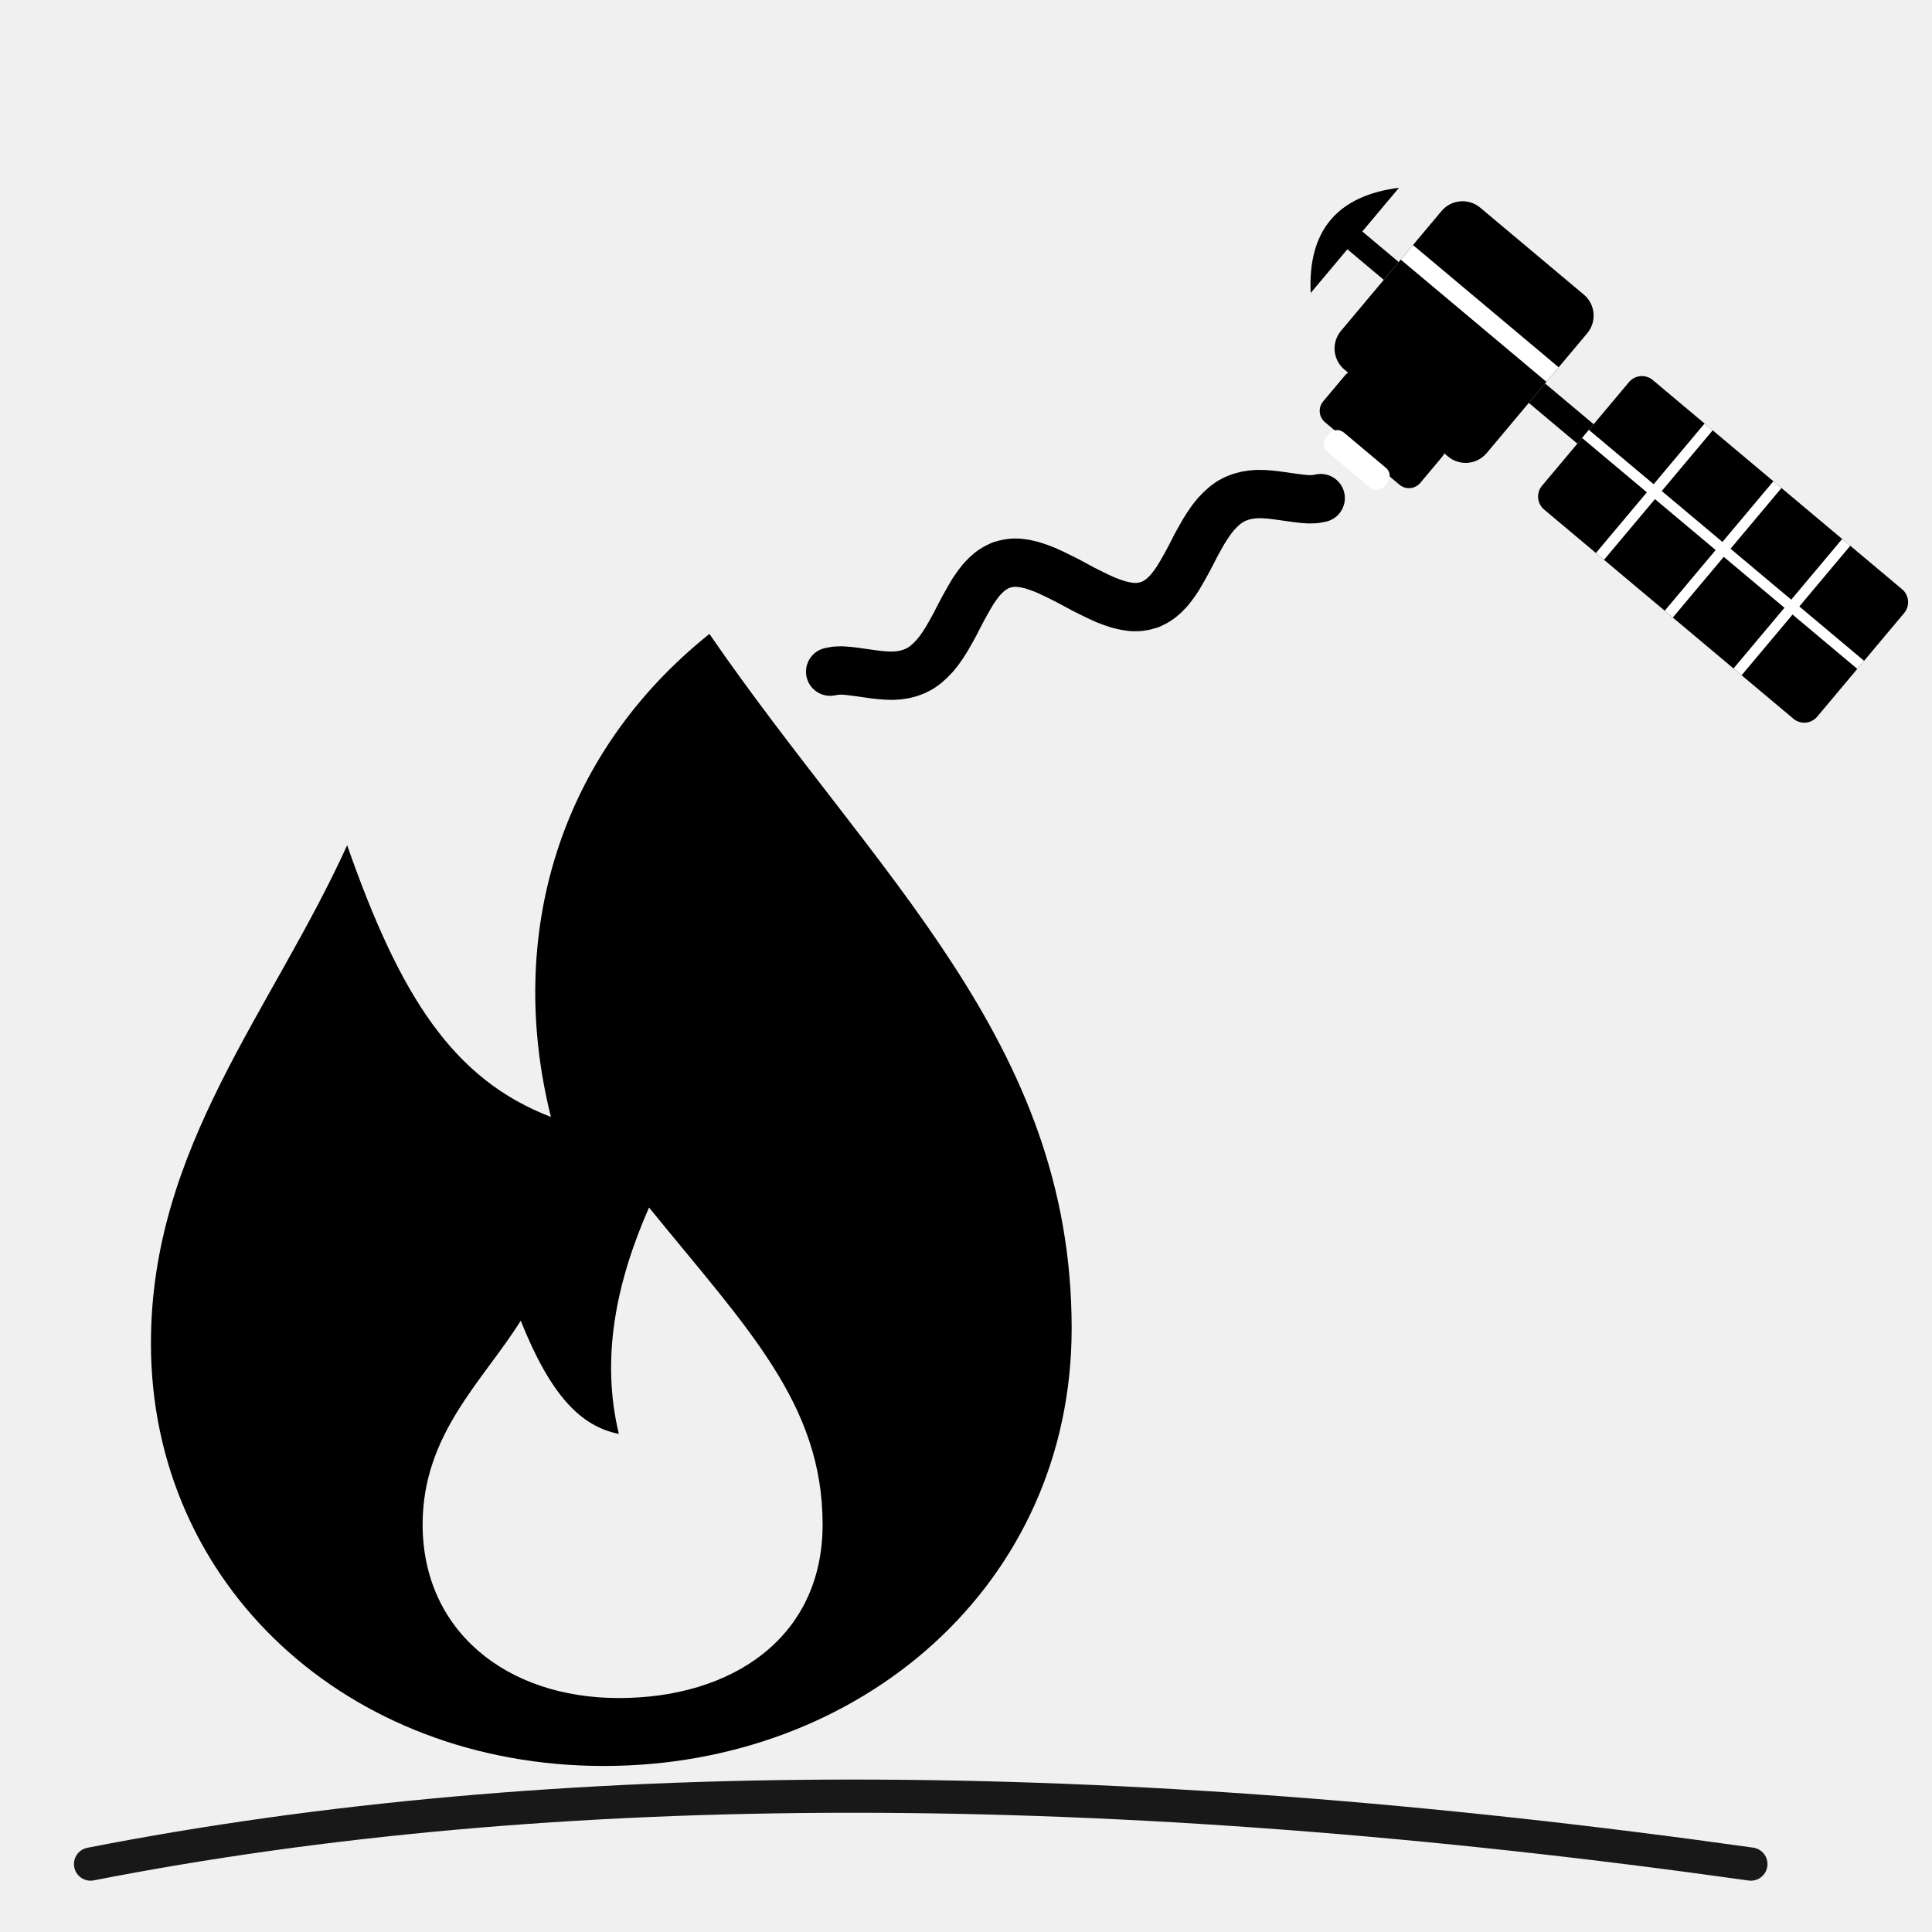
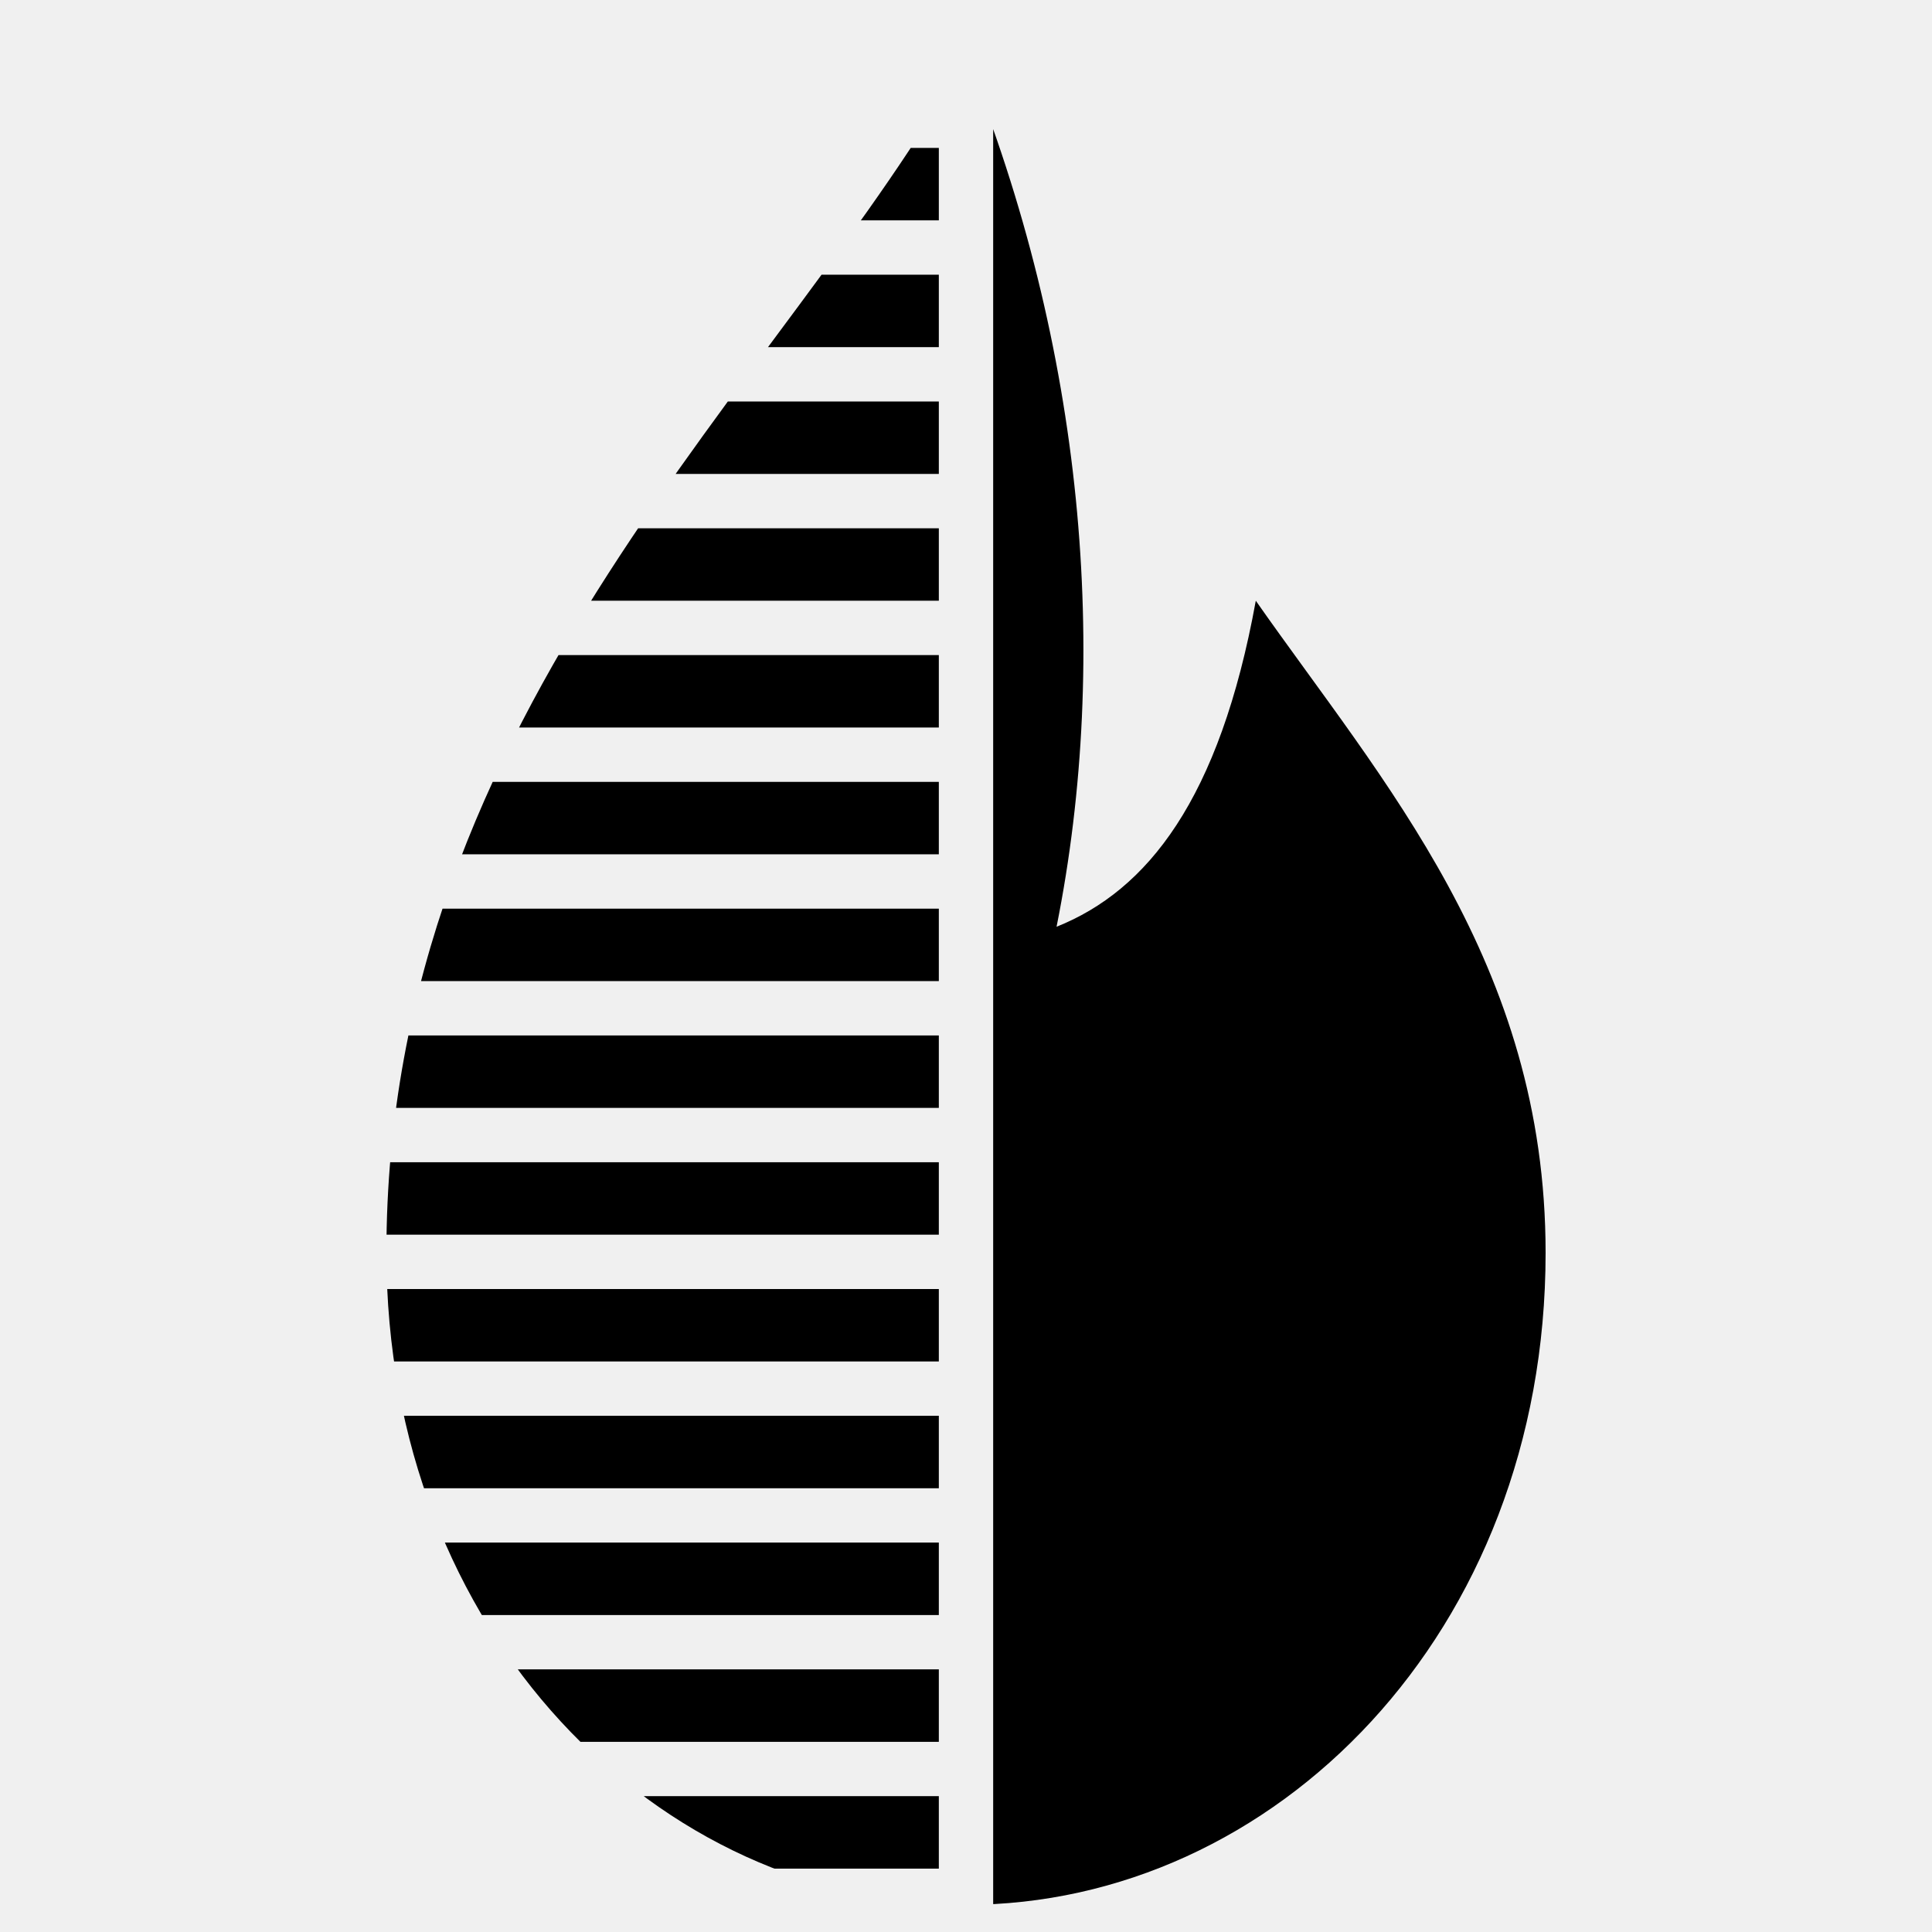
<svg xmlns="http://www.w3.org/2000/svg" viewBox="0 0 128 128" width="128" height="128" role="img" aria-label="GOLIAT">
-   <path d="M6 123.5 Q52 114.5 116 123.5" fill="none" stroke="#000000" stroke-width="2.2" stroke-linecap="round" opacity=".9" />
-   <path d="M47 42 C58 58 71 69 71 88 C71 105 57 117 40 117 C23 117 10 105 10 89 C10 76 18 67 23 56 C26.5 66 30 71.5 36.5 74 C33.5 62 37 50 47 42 Z M43 80 C49.5 88 54.5 93 54.5 101 C54.5 108.5 48.5 112.5 41 112.5 C33.5 112.5 28 108 28 101 C28 95 32 91.5 34.5 87.5 C36.5 92.5 38.5 94.5 41 95 C39.8 90 40.8 85 43 80 Z" fill-rule="evenodd" fill="#000000" />
-   <path d="M55.00 44.50 L55.38 44.43 L55.79 44.42 L56.20 44.45 L56.62 44.50 L57.05 44.56 L57.48 44.62 L57.91 44.68 L58.33 44.73 L58.75 44.76 L59.16 44.77 L59.56 44.74 L59.94 44.68 L60.31 44.58 L60.67 44.44 L61.01 44.26 L61.33 44.03 L61.64 43.75 L61.94 43.44 L62.22 43.09 L62.49 42.70 L62.75 42.29 L63.00 41.85 L63.25 41.40 L63.49 40.93 L63.73 40.47 L63.98 40.01 L64.23 39.57 L64.48 39.15 L64.75 38.76 L65.03 38.40 L65.33 38.09 L65.64 37.82 L65.97 37.61 L66.32 37.44 L66.69 37.34 L67.07 37.28 L67.48 37.28 L67.91 37.34 L68.35 37.44 L68.81 37.59 L69.28 37.77 L69.76 37.99 L70.25 38.23 L70.75 38.48 L71.25 38.75 L71.75 39.02 L72.25 39.27 L72.74 39.51 L73.22 39.73 L73.69 39.91 L74.15 40.06 L74.59 40.16 L75.02 40.22 L75.43 40.22 L75.81 40.16 L76.18 40.06 L76.53 39.89 L76.86 39.68 L77.17 39.41 L77.47 39.10 L77.75 38.74 L78.02 38.35 L78.27 37.93 L78.52 37.49 L78.77 37.03 L79.01 36.57 L79.25 36.10 L79.50 35.65 L79.75 35.21 L80.01 34.80 L80.28 34.41 L80.56 34.06 L80.86 33.75 L81.17 33.47 L81.49 33.24 L81.83 33.06 L82.19 32.92 L82.56 32.82 L82.94 32.76 L83.34 32.73 L83.75 32.74 L84.17 32.77 L84.59 32.82 L85.02 32.88 L85.45 32.94 L85.88 33.00 L86.30 33.05 L86.71 33.08 L87.12 33.07 L87.50 33.00" fill="none" stroke="#000000" stroke-width="3.2" stroke-linecap="round" stroke-linejoin="round" />
-   <g transform="translate(97 22) rotate(40) scale(0.7)">
-     <line x1="9" y1="0" x2="15" y2="0" stroke="#000000" stroke-width="2.4" />
-     <rect x="15" y="-8" width="34" height="16" rx="1.6" fill="#000000" />
-     <line x1="23.5" y1="-8" x2="23.5" y2="8" stroke="#FFFFFF" stroke-width="1" />
-     <line x1="32" y1="-8" x2="32" y2="8" stroke="#FFFFFF" stroke-width="1" />
-     <line x1="40.5" y1="-8" x2="40.5" y2="8" stroke="#FFFFFF" stroke-width="1" />
-     <line x1="15" y1="0" x2="49" y2="0" stroke="#FFFFFF" stroke-width="1" />
-     <line x1="-9" y1="0" x2="-14" y2="0" stroke="#000000" stroke-width="2.2" />
-     <path d="M-13.5 -6.5 Q-19.5 0 -13.5 6.5 Z" fill="#000000" />
-     <rect x="-9" y="-10" width="18" height="20" rx="2.6" fill="#000000" />
-     <rect x="-9" y="-3.2" width="18" height="1.8" fill="#FFFFFF" />
-     <rect x="-6" y="9" width="12" height="6" rx="1.4" fill="#000000" />
-     <rect x="-3.6" y="14.6" width="7.2" height="2.4" rx="1" fill="#FFFFFF" />
+   <defs>
+     <clipPath id="gl49">
+       <rect x="0" y="0" width="62.5" height="128" />
+     </clipPath>
+     <clipPath id="gr50">
+       <rect x="65.5" y="0" width="62.5" height="128" />
+     </clipPath>
+     <clipPath id="gf51">
+       <path d="M64 14 C74 32 96 50 96 80 C96 101 81 116 64 116 C47 116 32 101 32 80 C32 64 41 54 48 44 C50 55 54 60 59 62 C56 47 57.5 30 64 14 Z" transform="translate(128 0) scale(-1 1)" />
+     </clipPath>
+   </defs>
+   <g transform="translate(64 65) scale(1.2) translate(-64 -65)">
+     <g clip-path="url(#gl49)">
+       <g clip-path="url(#gf51)" fill="#000000">
+         <rect x="20" y="12" width="44" height="4" />
+         <rect x="20" y="19" width="44" height="4" />
+         <rect x="20" y="26" width="44" height="4" />
+         <rect x="20" y="33" width="44" height="4" />
+         <rect x="20" y="40" width="44" height="4" />
+         <rect x="20" y="47" width="44" height="4" />
+         <rect x="20" y="54" width="44" height="4" />
+         <rect x="20" y="61" width="44" height="4" />
+         <rect x="20" y="68" width="44" height="4" />
+         <rect x="20" y="75" width="44" height="4" />
+         <rect x="20" y="82" width="44" height="4" />
+         <rect x="20" y="89" width="44" height="4" />
+         <rect x="20" y="96" width="44" height="4" />
+         <rect x="20" y="103" width="44" height="4" />
+         <rect x="20" y="110" width="44" height="4" />
+         <rect x="20" y="117" width="44" height="4" />
+       </g>
+     </g>
+     <g clip-path="url(#gr50)">
+       <path d="M64 14 C74 32 96 50 96 80 C96 101 81 116 64 116 C47 116 32 101 32 80 C32 64 41 54 48 44 C50 55 54 60 59 62 C56 47 57.5 30 64 14 Z" transform="translate(128 0) scale(-1 1)" fill="#000000" />
+     </g>
  </g>
</svg>
